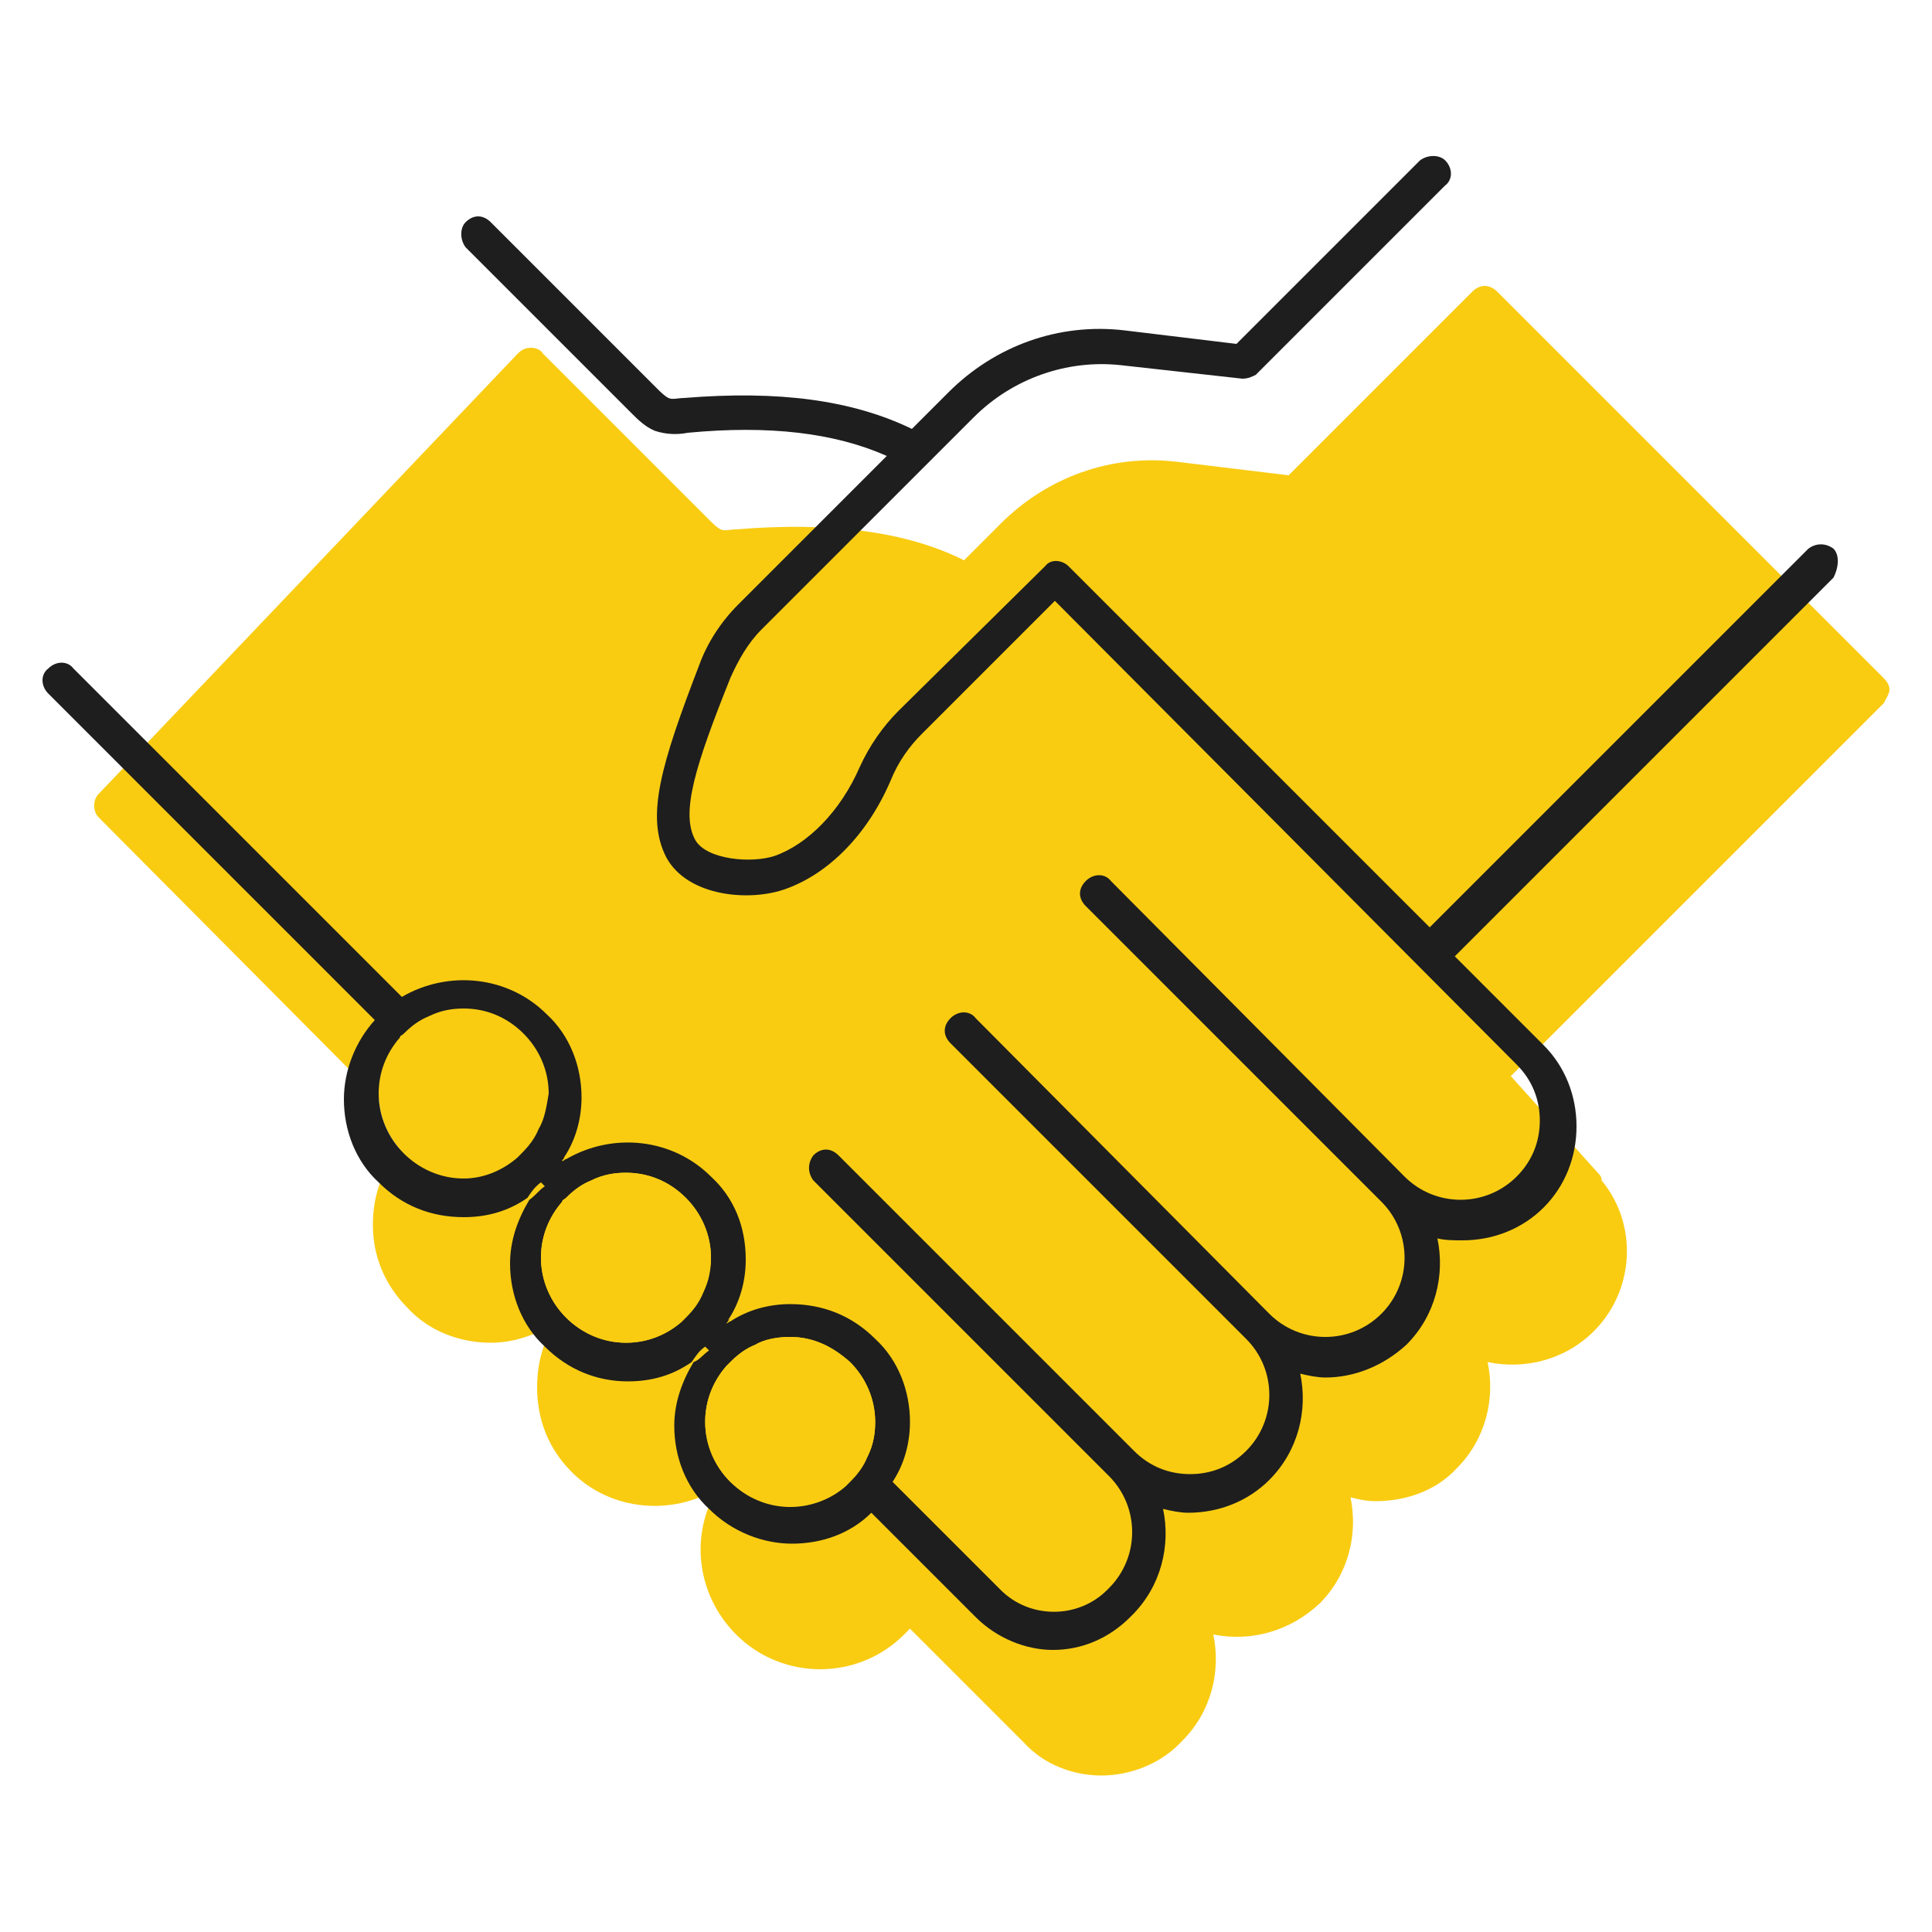
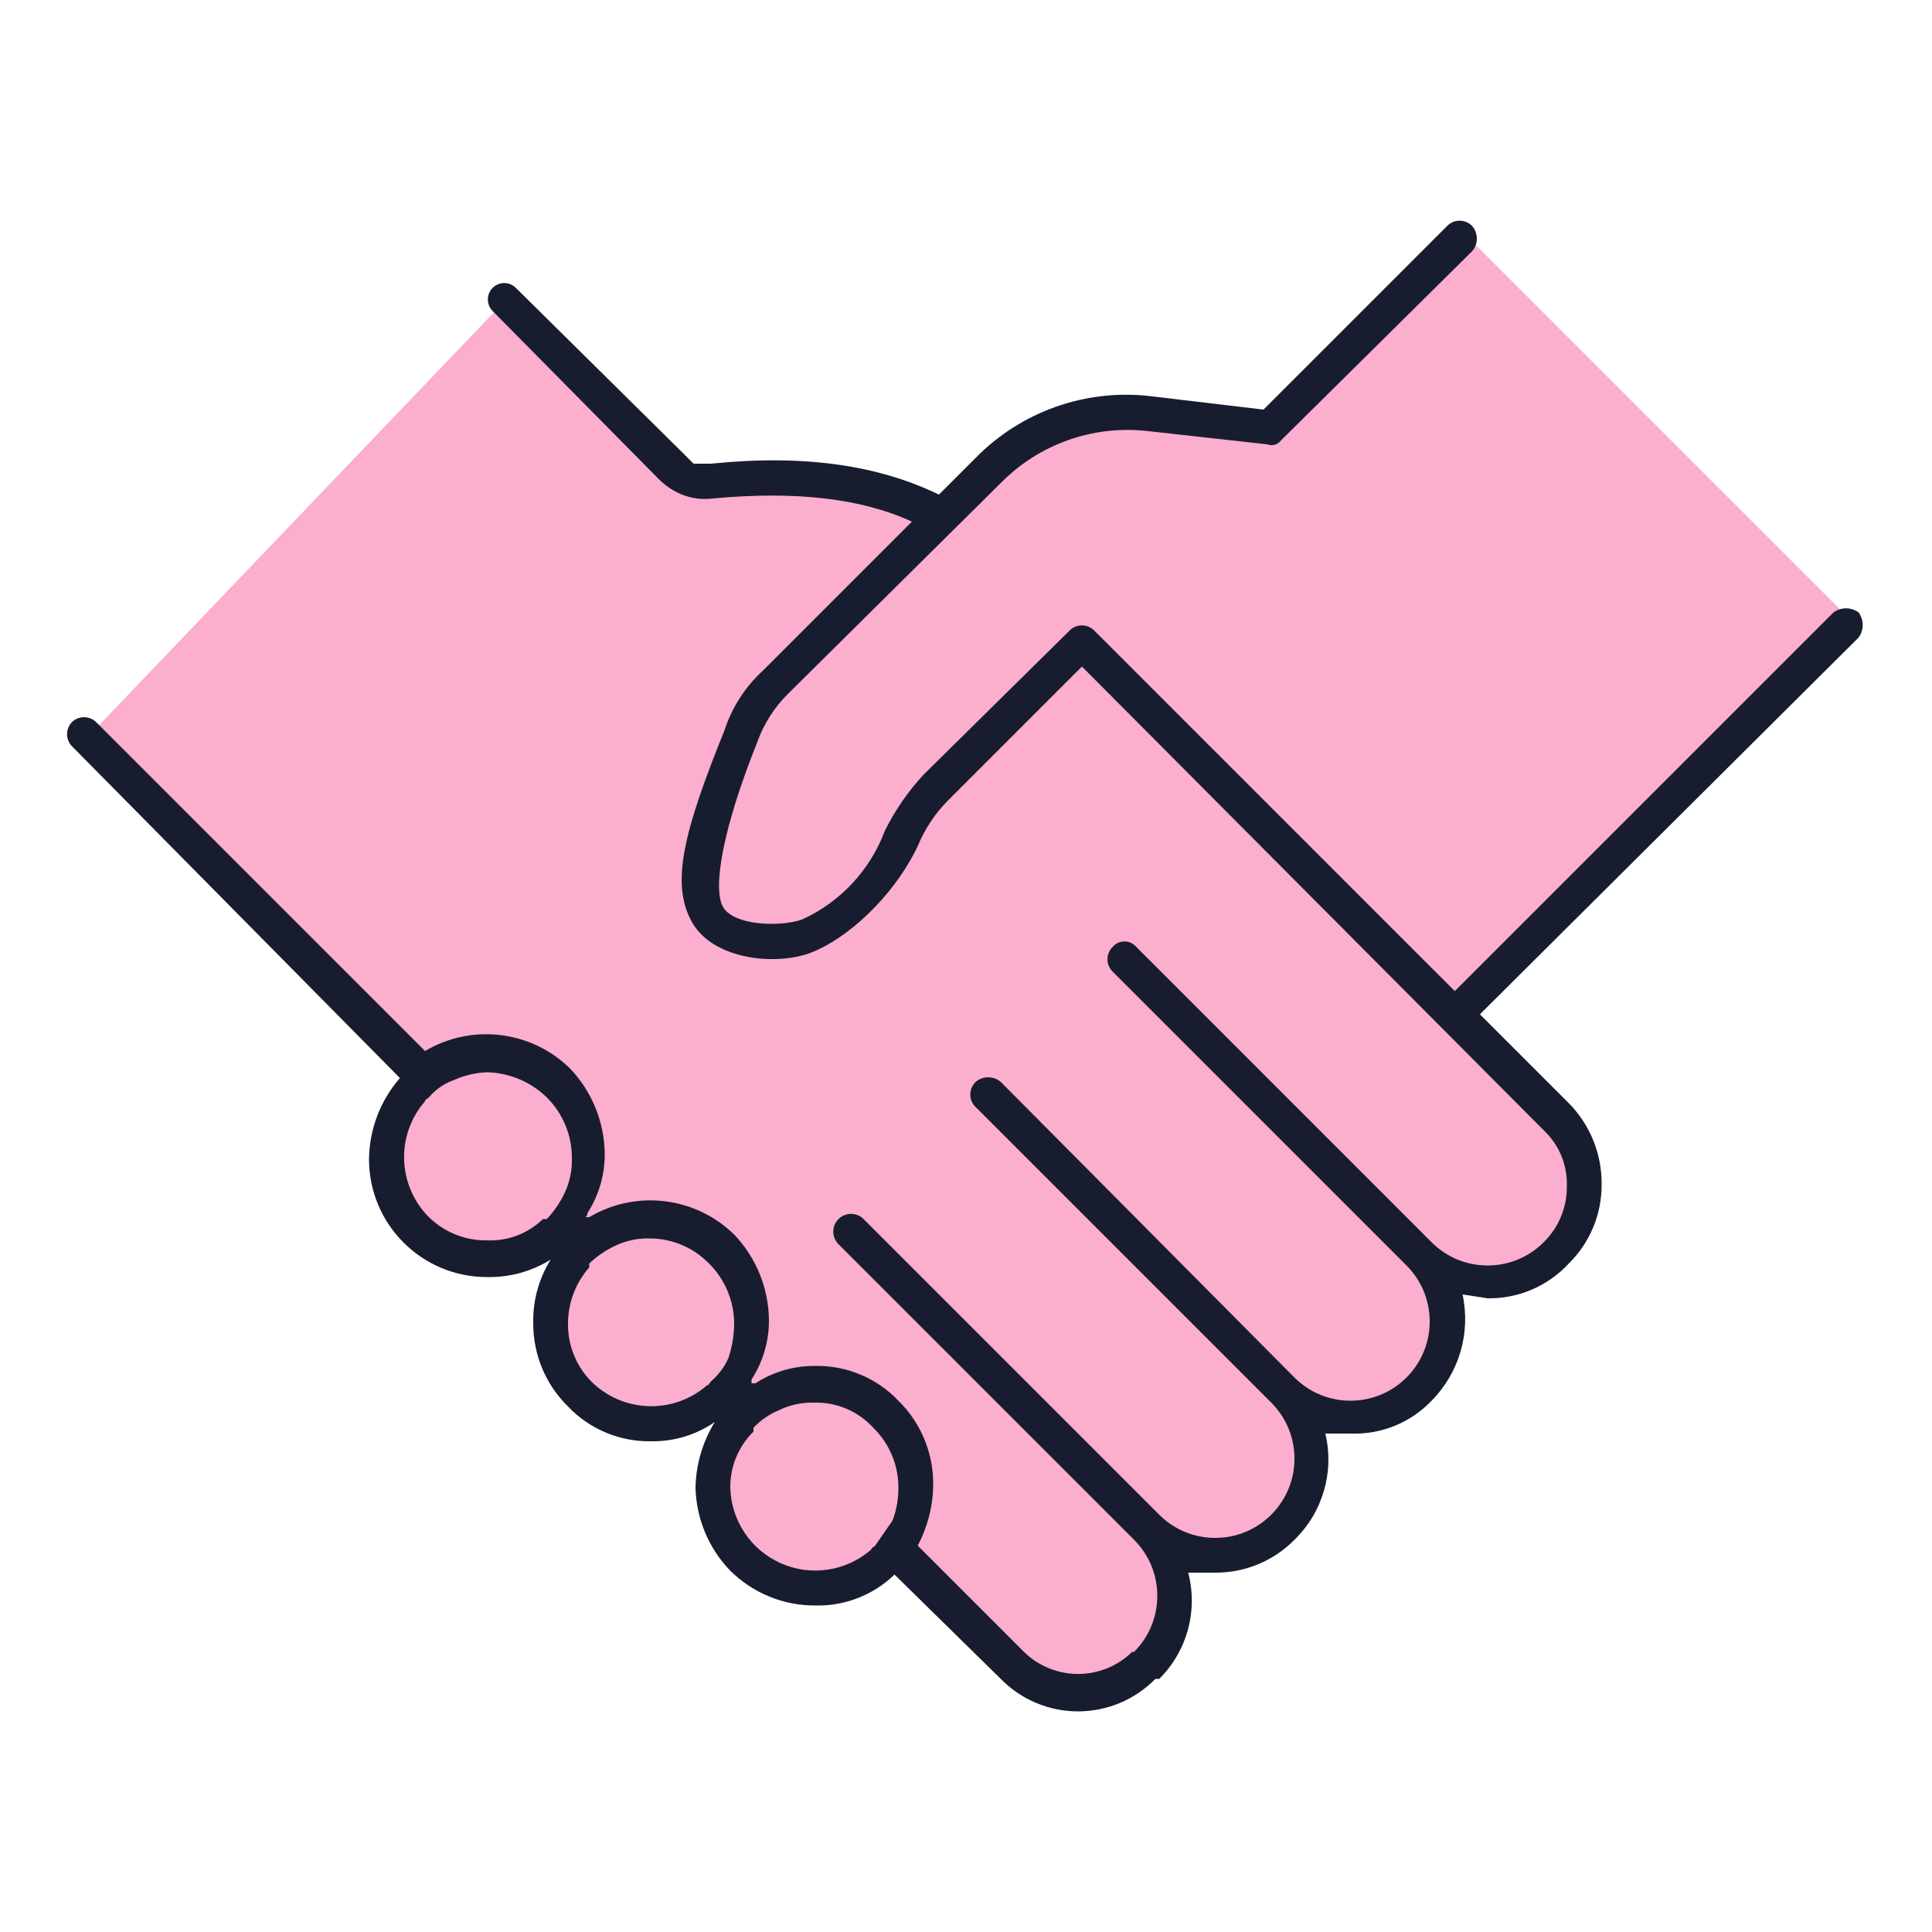
- <svg xmlns="http://www.w3.org/2000/svg" id="Layer_1" viewBox="0 0 100 100">
-   <style>.st1{fill:#1e1e1e}.st3{fill:#f9cc12}</style>
-   <path class="st3" d="M97.5 36.4L78.2 55.7l4.5 5c.1.1.2.2.2.4 1.9 2.3 1.7 5.7-.4 7.8-1.5 1.5-3.6 2-5.5 1.6.4 1.9-.1 4-1.6 5.5-1.1 1.2-2.7 1.7-4.2 1.7-.5 0-.9-.1-1.3-.2.4 1.9-.1 4-1.6 5.5-1.5 1.4-3.5 2-5.5 1.6.4 1.9-.1 4-1.6 5.5l-.2.2c-1 1-2.5 1.6-4 1.6s-3-.6-4-1.7l-5.9-5.9-.3.3c-2.4 2.4-6.3 2.4-8.7 0-2.1-2.1-2.4-5.3-.9-7.6-2.4 1.5-5.6 1.2-7.6-.8-1.2-1.2-1.8-2.7-1.8-4.4 0-1.2.3-2.3.9-3.3-1 .6-2.1 1-3.3 1-1.6 0-3.2-.6-4.3-1.8-1.2-1.2-1.8-2.7-1.8-4.3 0-1.7.6-3.2 1.8-4.4l.3-.3L5.1 42.3c-.3-.3-.3-.9 0-1.2l21.7-22.8c.2-.2.4-.3.7-.3.2 0 .5.1.6.3l4.3 4.3 4.3 4.3c.2.2.4.4.6.5.2.1.5 0 .8 0 4.9-.4 8.8.1 11.8 1.6l1.9-1.9c2.4-2.4 5.7-3.6 9.1-3.2l5.8.7 9.5-9.5c.4-.4.9-.4 1.3 0l20 20c.2.2.3.4.3.6s-.2.5-.3.7z" />
-   <path class="st1" d="M27.9 58.4c-.2.5-.5.9-.9 1.3l-.2.2-6.1-6.1c0-.1.1-.1.2-.2.4-.4.8-.7 1.3-.9l5.7 5.7zM29.3 59.8c-.1 0-.1.1-.2.1.1 0 .1-.1.2-.1zM36.4 66.9c-.2.5-.5.9-.9 1.3l-.2.2-6.1-6.1c0-.1.1-.1.2-.2.4-.4.8-.7 1.3-.9l5.7 5.7zM37.8 68.3c-.1 0-.1.1-.2.1.1-.1.1-.1.2-.1zM44.9 75.4c-.2.5-.5.9-.9 1.3l-.2.2-6.1-6.1.2-.2c.4-.4.8-.7 1.3-.9l5.7 5.7z" />
-   <path class="st3" d="M28.3 56.6c0 .6-.1 1.2-.4 1.8-.2.5-.5.9-.9 1.3l-.2.2C26 60.6 25 61 24 61c-1.2 0-2.3-.5-3.1-1.3-.8-.8-1.3-1.9-1.3-3.1 0-1.1.4-2.1 1.1-2.9 0-.1.1-.1.2-.2.4-.4.8-.7 1.3-.9.6-.3 1.2-.4 1.8-.4 1.1 0 2.2.4 3.1 1.3.7.9 1.2 2 1.2 3.1z" />
-   <path class="st1" d="M27.9 61c-.2.3-.5.5-.7.8.3-.2.6-.4.8-.7l-.1-.1z" />
-   <path class="st1" d="M94.9 28.4c-.4-.3-.9-.3-1.3 0L74 48 55.3 29.3c-.3-.3-.9-.4-1.2 0l-7.6 7.5c-.8.8-1.5 1.8-2 2.9-1 2.3-2.7 4-4.4 4.6-1.2.4-3.5.2-4.1-.8-.8-1.4 0-3.9 1.8-8.4.4-.9.9-1.8 1.6-2.5l11-11c2-2 4.8-3 7.6-2.7l6.3.7c.3 0 .5-.1.7-.2l9.8-9.8c.4-.3.4-.9 0-1.3-.3-.3-.9-.3-1.3 0L64 17.8l-5.8-.7c-3.4-.4-6.7.8-9.1 3.2l-1.9 1.9c-3.1-1.5-6.9-2-11.8-1.6-.3 0-.6.1-.8 0-.2-.1-.4-.3-.6-.5l-8.6-8.6c-.4-.4-.9-.4-1.3 0-.3.3-.3.9 0 1.3l8.6 8.6c.3.3.7.7 1.2.9.6.2 1.2.2 1.7.1 4.2-.4 7.6 0 10.3 1.2l-7.7 7.7c-.9.9-1.6 2-2 3.1-2 5.2-2.8 7.9-1.7 10 1.1 2 4.3 2.3 6.2 1.6 2.2-.8 4.2-2.8 5.4-5.6.4-1 1-1.8 1.6-2.4l6.9-6.9 23.9 24c.8.8 1.2 1.8 1.2 2.9 0 1.1-.4 2.1-1.2 2.9-1.6 1.6-4.2 1.6-5.8 0L57.5 45.6c-.3-.4-.9-.4-1.3 0s-.4.9 0 1.3l15.3 15.3c1.6 1.6 1.6 4.2 0 5.8-1.6 1.6-4.2 1.6-5.8 0L50.5 52.7c-.3-.4-.9-.4-1.3 0s-.4.9 0 1.3l15.3 15.3c1.6 1.6 1.6 4.2 0 5.8-.8.8-1.8 1.2-2.9 1.2-1.1 0-2.1-.4-2.9-1.2L43.4 59.8c-.4-.4-.9-.4-1.3 0-.3.4-.3.9 0 1.3l15.3 15.3c1.6 1.6 1.6 4.2 0 5.8l-.1.1c-1.5 1.5-4 1.5-5.5 0l-5.6-5.6c.6-.9.9-2 .9-3.1 0-1.6-.6-3.2-1.8-4.3-1.2-1.2-2.7-1.8-4.4-1.8-1.1 0-2.2.3-3.1.9-.1 0-.1.1-.2.1 0 0 .1-.1.1-.2.6-.9.9-2 .9-3.1 0-1.7-.6-3.2-1.8-4.3-2-2-5.1-2.3-7.5-.9-.1 0-.1.1-.2.1 0-.1.1-.1.1-.2.6-.9.9-2 .9-3.1 0-1.6-.6-3.2-1.8-4.3-2-2-5.1-2.3-7.5-.9l-17-17c-.3-.4-.9-.4-1.3 0-.4.3-.4.9 0 1.3l16.9 16.9c-1 1.1-1.6 2.6-1.6 4.1 0 1.6.6 3.2 1.8 4.3 1.2 1.2 2.7 1.8 4.4 1.8 1.2 0 2.3-.3 3.3-1 .2-.3.4-.6.7-.8l.2.2c-.3.2-.5.5-.8.7-.6 1-1 2.1-1 3.3 0 1.6.6 3.2 1.8 4.3 1.2 1.2 2.7 1.8 4.3 1.8 1.2 0 2.3-.3 3.3-1 .2-.3.4-.6.7-.8l.2.2c-.3.2-.5.5-.8.6-.6 1-1 2.1-1 3.3 0 1.6.6 3.2 1.8 4.3 1.2 1.2 2.8 1.8 4.3 1.8s3-.5 4.1-1.6l5.4 5.4c1.1 1.1 2.6 1.7 4 1.7 1.5 0 2.9-.6 4-1.7l.1-.1c1.5-1.5 2-3.6 1.6-5.5.4.1.9.2 1.3.2 1.6 0 3.1-.6 4.2-1.7 1.5-1.5 2-3.6 1.6-5.5.4.1.9.2 1.3.2 1.5 0 3-.6 4.2-1.7 1.5-1.5 2-3.6 1.6-5.5.4.1.9.1 1.3.1 1.6 0 3.1-.6 4.2-1.7s1.7-2.6 1.7-4.2-.6-3.1-1.7-4.2l-4.6-4.6 19.6-19.6c.3-.6.3-1.2 0-1.5zm-67 30c-.2.5-.5.9-.9 1.3l-.2.2C26 60.6 25 61 24 61c-1.2 0-2.3-.5-3.1-1.3-.8-.8-1.3-1.9-1.3-3.1 0-1.1.4-2.1 1.1-2.9 0-.1.1-.1.2-.2.4-.4.8-.7 1.3-.9.6-.3 1.2-.4 1.8-.4 1.1 0 2.2.4 3.1 1.3.8.8 1.3 1.9 1.3 3.1-.1.6-.2 1.3-.5 1.8zm8.5 8.5c-.2.5-.5.9-.9 1.3l-.2.2c-.8.7-1.8 1.1-2.9 1.1-1.2 0-2.3-.5-3.1-1.3-.8-.8-1.3-1.9-1.3-3.1 0-1.1.4-2.1 1.1-2.9 0-.1.1-.1.2-.2.4-.4.8-.7 1.3-.9.6-.3 1.2-.4 1.8-.4 1.1 0 2.2.4 3.1 1.3.8.8 1.3 1.9 1.3 3.1 0 .6-.2 1.2-.4 1.8zm1.4 9.8c-.8-.8-1.3-1.9-1.3-3.1 0-1.1.4-2.1 1.1-2.9l.2-.2c.4-.4.8-.7 1.3-.9.5-.3 1.2-.4 1.8-.4 1.2 0 2.2.5 3.1 1.3.8.8 1.3 1.9 1.3 3.1 0 .6-.1 1.2-.4 1.8-.2.5-.5.9-.9 1.3l-.2.2c-1.7 1.5-4.3 1.4-6-.2z" />
-   <g>
-     <path class="st3" d="M36.8 65.1c0 .6-.1 1.2-.4 1.8-.2.5-.5.9-.9 1.3l-.2.2c-.8.7-1.8 1.1-2.9 1.1-1.2 0-2.3-.5-3.1-1.3-.8-.8-1.3-1.9-1.3-3.1 0-1.1.4-2.1 1.1-2.9 0-.1.1-.1.2-.2.4-.4.8-.7 1.3-.9.6-.3 1.2-.4 1.8-.4 1.1 0 2.2.4 3.1 1.3.8.8 1.3 1.9 1.3 3.1z" />
-     <path class="st1" d="M27.9 61c-.2.3-.5.5-.7.8.3-.2.6-.4.8-.7l-.1-.1zm8.5 8.4c-.2.3-.5.5-.7.8.3-.2.6-.4.8-.6l-.1-.2z" />
-   </g>
-   <g>
-     <path class="st3" d="M45.3 73.6c0 .6-.1 1.2-.4 1.8-.2.5-.5.9-.9 1.3l-.2.2c-1.7 1.5-4.3 1.5-6-.2-.8-.8-1.3-1.9-1.3-3.1 0-1.1.4-2.1 1.1-2.9l.2-.2c.4-.4.8-.7 1.3-.9.5-.3 1.2-.4 1.8-.4 1.2 0 2.2.5 3.1 1.3.8.8 1.3 1.9 1.3 3.1z" />
-     <path class="st1" d="M36.4 69.4c-.2.3-.5.5-.7.8.3-.2.6-.4.8-.6l-.1-.2z" />
-   </g>
+ <svg xmlns="http://www.w3.org/2000/svg" data-name="Layer 1" viewBox="0 0 100 100">
+   <path d="M26.3 15.4l-22 23c-.3.3.9.2 1.2.6l16 16-.3.3a6 6 0 0 0 0 8.4 6 6 0 0 0 4.3 1.8A12 12 0 0 0 30 64c-.6.9-2.3 2.6-2.3 3.8a6 6 0 0 0 1.8 4.2c2 2 6.5.8 8.8-.6-1.5 2.3-2.5 6.8-.5 8.9a6 6 0 0 0 8.4 0l.3-.3 5.8 5.7a5.6 5.6 0 0 0 3.9 1.7h.1a5.5 5.5 0 0 0 3.8-1.6l.2-.2c1.5-1.4 1.4-3.4 1-5.2a7.1 7.1 0 0 0 5.9-1.7c1.4-1.4.5-4.5.1-6.3.4.1 2.3 1.1 2.7 1.1a5.8 5.8 0 0 0 4.1-1.7 5.7 5.7 0 0 0 1.5-5.4 5.5 5.5 0 0 0 5.4-1.5c2.1-2.1 1.1-5.3-.7-7.5-1.1.1-.9.1-1 0l-4-5 20.3-19.2a.9.9 0 0 0 .3-.6.9.9 0 0 0-.3-.7L76.1 12.4a1.1 1.1 0 0 0-1.3 0l-9.2 9.3-5.7-.7a10.9 10.9 0 0 0-8.9 3.1L49.2 26c-3-1.5-6.8-2-11.5-1.6-.3 0-.6.1-.8 0s-1.4 1.2-1.6 1-2.3-3.3-4-5l-4-4z" fill="#fbaecd" />
+   <path d="M29.6 60a5.8 5.8 0 0 1-.4 1.8 3.8 3.8 0 0 1-.9 1.3h-.2a3.9 3.9 0 0 1-2.9 1.1 4.2 4.2 0 0 1-3-1.2 4.2 4.2 0 0 1-1.3-3 4.4 4.4 0 0 1 1.1-2.9c0-.1.1-.1.2-.2a3.4 3.4 0 0 1 1.2-.9 5.8 5.8 0 0 1 1.8-.4 4.6 4.6 0 0 1 3.1 1.3 4.4 4.4 0 0 1 1.3 3.1z" fill="#fbaecd" />
+   <path d="M29.2 64.3l-.7.9.9-.7z" fill="#171d2f" />
+   <path d="M96.2 31.7a1.1 1.1 0 0 0-1.3 0L75.3 51.3 56.6 32.6a.9.9 0 0 0-1.2 0l-7.6 7.5a12.4 12.4 0 0 0-2 2.9 8.2 8.2 0 0 1-4.3 4.6c-1.2.4-3.6.3-4.1-.7s0-4 1.8-8.5a6.7 6.7 0 0 1 1.6-2.5l11-10.9a9.2 9.2 0 0 1 7.5-2.7l6.3.7a.6.6 0 0 0 .7-.2l9.9-9.8a1 1 0 0 0 0-1.3.9.9 0 0 0-1.3 0l-9.5 9.5-5.9-.7a10.9 10.9 0 0 0-9 3.2l-1.9 1.9c-3.1-1.5-6.9-2.1-11.8-1.6h-.9l-.5-.5-8.7-8.6a.8.8 0 0 0-1.2 1.2l8.6 8.7a3.6 3.6 0 0 0 1.2.8 3.2 3.2 0 0 0 1.6.2c4.3-.4 7.7 0 10.3 1.2l-7.7 7.7a7.2 7.2 0 0 0-2 3.1c-2.1 5.2-2.8 7.9-1.7 9.9s4.4 2.3 6.2 1.6 4.2-2.8 5.5-5.5a7.2 7.2 0 0 1 1.6-2.4l6.9-6.9 23.9 24a3.8 3.8 0 0 1 1.2 2.9 4 4 0 0 1-1.2 2.9 4.1 4.1 0 0 1-5.8 0L58.8 49a.8.8 0 0 0-1.2 0 .9.9 0 0 0 0 1.3l15.2 15.2a4.1 4.1 0 1 1-5.8 5.8L51.8 56a1 1 0 0 0-1.3 0 .9.9 0 0 0 0 1.3l15.3 15.3a4.1 4.1 0 0 1 0 5.8 4.1 4.1 0 0 1-5.8 0L44.7 63.1a.9.9 0 1 0-1.3 1.3l15.3 15.3a4.1 4.1 0 0 1 0 5.8h-.1a4 4 0 0 1-5.6 0L47.5 80a6.8 6.8 0 0 0 .8-3.1 6 6 0 0 0-1.8-4.4 5.8 5.8 0 0 0-4.3-1.8 5.6 5.6 0 0 0-3.1.9h-.2v-.2a5.6 5.6 0 0 0 .9-3.1 6.5 6.5 0 0 0-1.8-4.4 6.2 6.2 0 0 0-7.5-.9h-.2c.1-.1.1-.1.1-.2a5.6 5.6 0 0 0 .9-3.1 6.5 6.5 0 0 0-1.8-4.4 6.2 6.2 0 0 0-7.5-.9l-17-17a.9.9 0 0 0-1.3 0 .9.9 0 0 0 0 1.2l17 17.2a6.5 6.5 0 0 0-1.6 4.2 6.1 6.1 0 0 0 6.1 6.1 6 6 0 0 0 3.3-.9 6 6 0 0 0-.9 3.3 6 6 0 0 0 1.8 4.3 5.8 5.8 0 0 0 4.3 1.8 5.6 5.6 0 0 0 3.3-1 6.7 6.7 0 0 0-1 3.4 6.4 6.4 0 0 0 1.8 4.3 6.2 6.2 0 0 0 4.4 1.8 5.7 5.7 0 0 0 4.1-1.6l5.5 5.4a5.6 5.6 0 0 0 8 0h.2a5.7 5.7 0 0 0 1.5-5.5h1.4a5.7 5.7 0 0 0 4.1-1.7 5.8 5.8 0 0 0 1.6-5.5h1.3a5.5 5.5 0 0 0 4.2-1.7 6 6 0 0 0 1.6-5.5l1.3.2a5.6 5.6 0 0 0 4.2-1.8 5.7 5.7 0 0 0 1.7-4.1 5.9 5.9 0 0 0-1.7-4.2l-4.6-4.6L96.2 33a1.1 1.1 0 0 0 0-1.3zM28.3 63.1h-.2a3.9 3.9 0 0 1-2.9 1.1 4.2 4.2 0 0 1-3-1.2 4.4 4.4 0 0 1-.2-6c0-.1.1-.1.2-.2a3 3 0 0 1 1.3-.9 4.7 4.7 0 0 1 1.7-.4 4.6 4.6 0 0 1 3.1 1.3 4.4 4.4 0 0 1 1.3 3.2 3.9 3.9 0 0 1-.4 1.8 5.1 5.1 0 0 1-.9 1.3zm9.4 7.2a3.4 3.4 0 0 1-.9 1.2c-.1.1-.1.2-.2.2a4.4 4.4 0 0 1-6-.2 4.2 4.2 0 0 1-1.2-3 4.4 4.4 0 0 1 1.1-2.9v-.2a5.1 5.1 0 0 1 1.3-.9 3.9 3.9 0 0 1 1.8-.4 4.3 4.3 0 0 1 3.1 1.3 4.4 4.4 0 0 1 1.3 3.1 5.8 5.8 0 0 1-.3 1.8zm8.5 8.4l-.9 1.3c-.1.1-.2.1-.2.2a4.4 4.4 0 0 1-7.3-3.2 4 4 0 0 1 1.2-2.9v-.2a3.8 3.8 0 0 1 1.3-.9 3.9 3.9 0 0 1 1.8-.4 4 4 0 0 1 3.1 1.3 4.3 4.3 0 0 1 1.3 3.1 4.7 4.7 0 0 1-.3 1.7z" fill="#171d2f" />
</svg>
